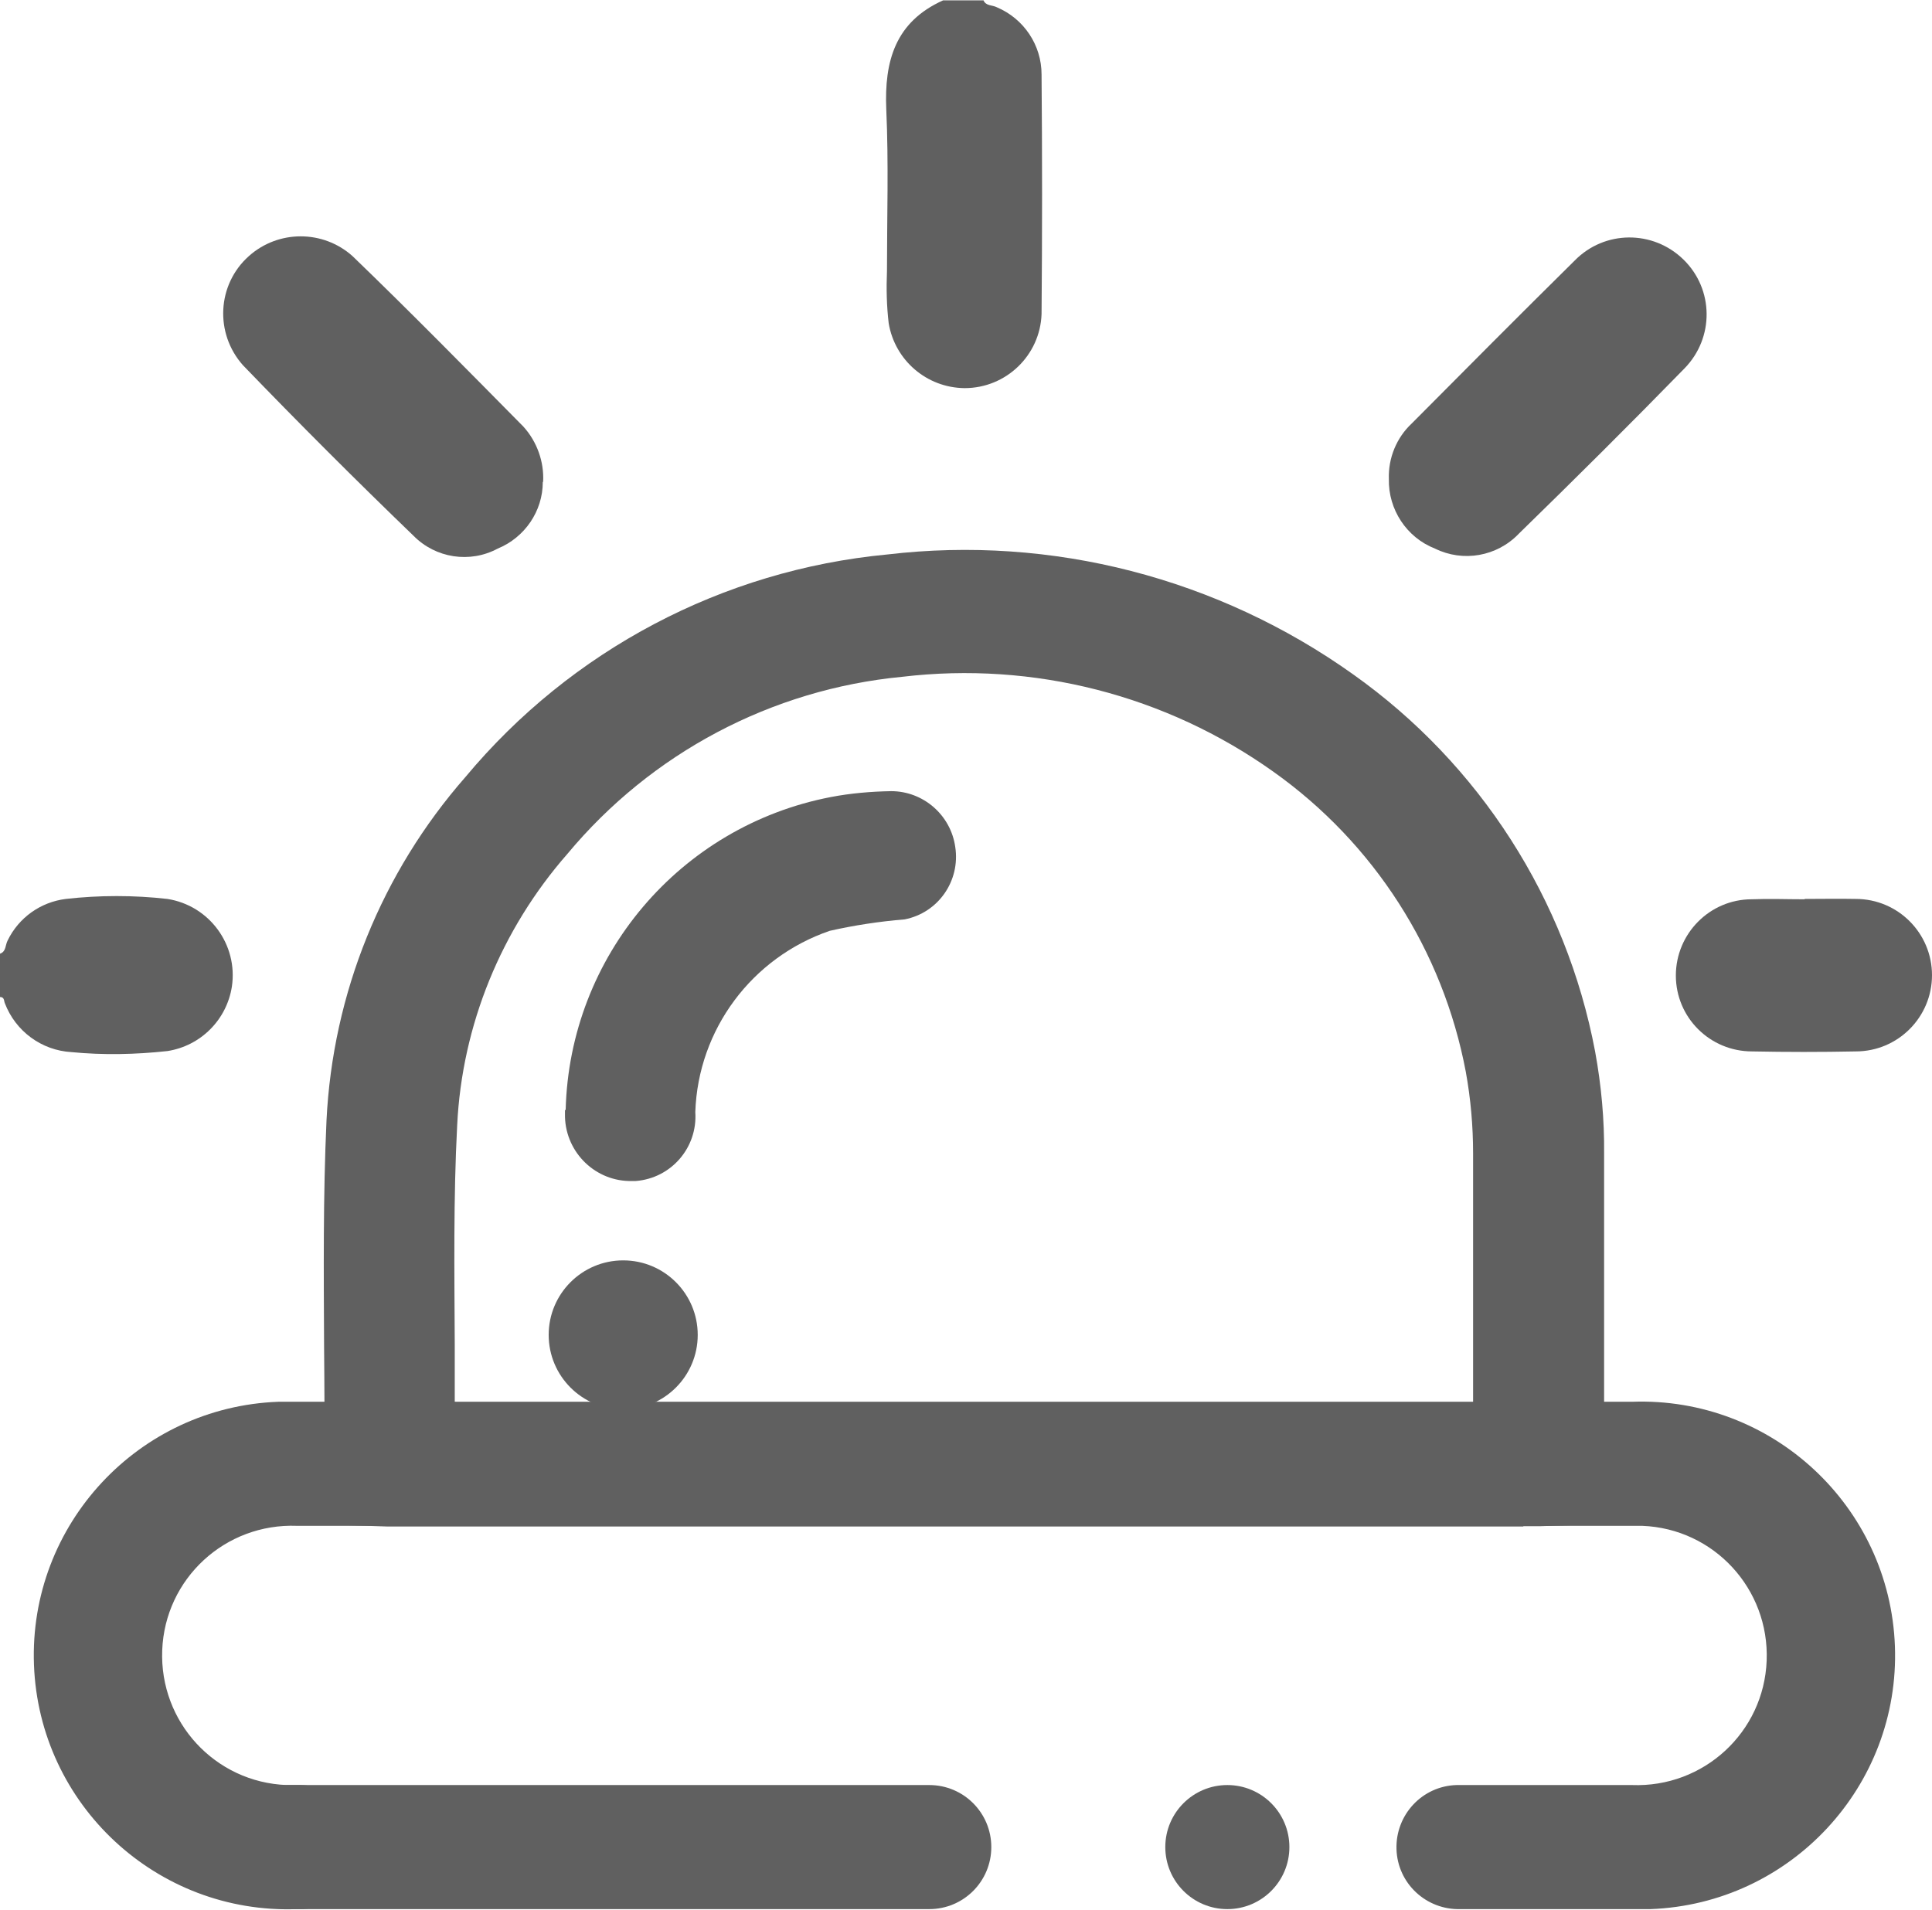
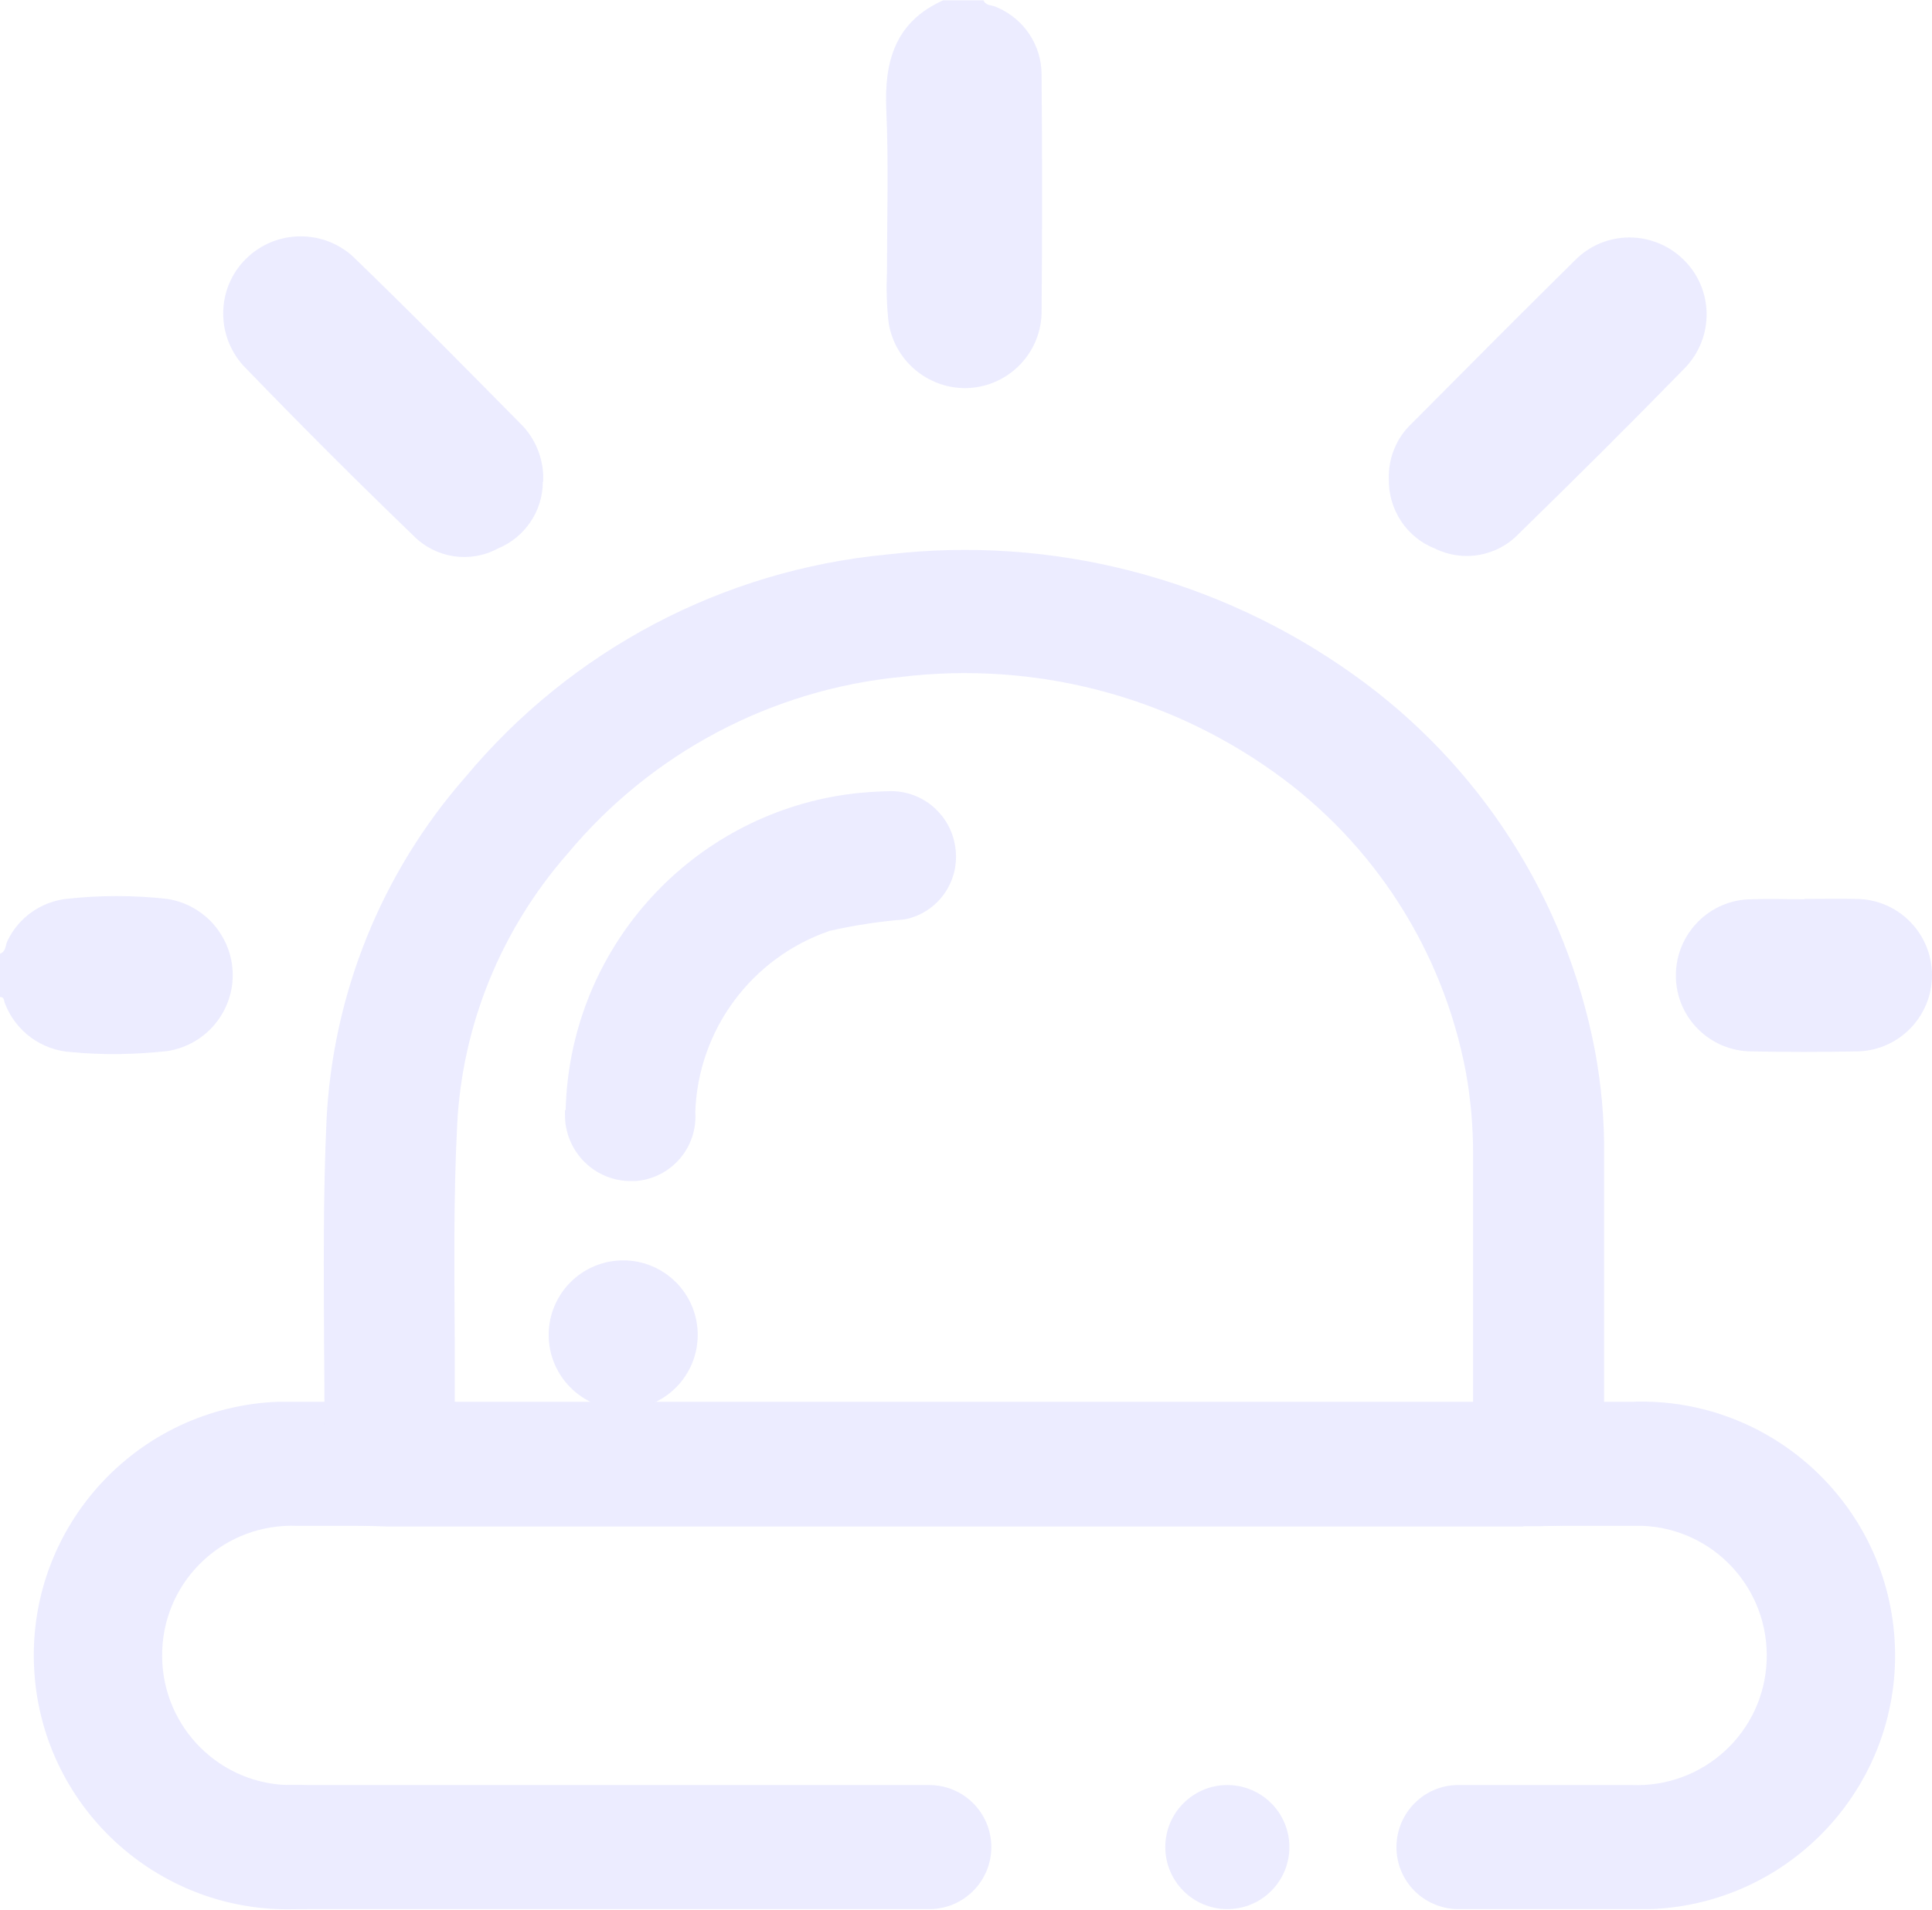
<svg xmlns="http://www.w3.org/2000/svg" id="Capa_1" data-name="Capa 1" viewBox="0 0 55.74 55.1">
  <defs>
    <style>
      .cls-1 {
-         fill: #606060;
+         fill: #ececff;
      }
    </style>
  </defs>
  <g id="Alerta">
    <path id="Trazado_1589" data-name="Trazado 1589" class="cls-1" d="M26.81,55.09H8.28c-.99,0-1.79-.8-1.79-1.79s.8-1.79,1.79-1.79H26.81c.99,0,1.79,.8,1.79,1.79s-.8,1.79-1.79,1.79Z" />
    <path id="Trazado_1590" data-name="Trazado 1590" class="cls-1" d="M47.08,55.09h-4.94c-.99,.03-1.82-.74-1.85-1.73-.03-.99,.74-1.82,1.73-1.85,.04,0,.08,0,.12,0h4.94c2.07,.08,3.81-1.52,3.89-3.59s-1.52-3.81-3.59-3.89c-.1,0-.2,0-.3,0H8.57c-2.07-.08-3.81,1.52-3.89,3.59-.08,2.07,1.52,3.81,3.59,3.89,.1,0,.2,0,.3,0,.99-.03,1.82,.74,1.85,1.73s-.74,1.82-1.73,1.85c-.04,0-.08,0-.12,0-4.04,.15-7.44-3.01-7.59-7.05-.15-4.04,3.01-7.44,7.05-7.59,.18,0,.36,0,.54,0H47.08c4.04-.15,7.44,3.01,7.59,7.05,.15,4.04-3.01,7.44-7.05,7.59-.18,0-.36,0-.54,0Z" />
    <circle id="Elipse_53" data-name="Elipse 53" class="cls-1" cx="35.41" cy="53.3" r="1.79" />
    <g id="KMfWwr.tif">
      <g id="Grupo_854" data-name="Grupo 854">
        <path id="Trazado_1591" data-name="Trazado 1591" class="cls-1" d="M28.37,0c.07,.18,.26,.14,.39,.21,.78,.33,1.29,1.09,1.29,1.94,.02,2.3,.02,4.61,0,6.91-.04,1.19-1.02,2.14-2.22,2.14-1.09-.01-2.01-.8-2.19-1.87-.06-.5-.07-1.01-.05-1.51,0-1.55,.05-3.11-.02-4.66-.06-1.4,.26-2.53,1.64-3.15h1.16Z" />
        <path id="Trazado_1592" data-name="Trazado 1592" class="cls-1" d="M0,27.52c.18-.06,.15-.25,.22-.38,.32-.66,.95-1.11,1.68-1.2,.97-.11,1.96-.11,2.93,0,1.21,.19,2.04,1.32,1.86,2.53-.15,.96-.9,1.71-1.86,1.86-.92,.1-1.85,.12-2.77,.03-.86-.05-1.61-.6-1.92-1.41-.03-.07-.01-.18-.14-.18v-1.26H0Z" />
        <path id="Trazado_1593" data-name="Trazado 1593" class="cls-1" d="M43.95,44.05H11.19l-1.84-.06v-1.74c.02-1.13,.01-2.28,0-3.4-.01-2.13-.03-4.33,.07-6.52,.18-3.66,1.59-7.15,4.01-9.91,3.05-3.66,7.42-5.97,12.17-6.42,4.75-.56,9.54,.68,13.44,3.46,3.65,2.59,6.15,6.49,6.98,10.88,.18,.98,.27,1.97,.26,2.96v10.68l-1.83,.06h-.13c-.12,0-.24,0-.39,0h.02Zm-30.81-3.58h29.36v-7.19c0-.79-.07-1.58-.21-2.35-.66-3.5-2.65-6.6-5.55-8.66-3.1-2.21-6.92-3.19-10.71-2.74-3.77,.36-7.24,2.2-9.66,5.11-1.91,2.18-3.04,4.94-3.18,7.83-.11,2.09-.08,4.25-.07,6.33v1.66h.04Z" />
        <path id="Trazado_1594" data-name="Trazado 1594" class="cls-1" d="M15.66,13.91c0,.84-.52,1.6-1.3,1.92-.8,.43-1.79,.28-2.43-.37-1.67-1.61-3.31-3.25-4.92-4.92-.82-.92-.75-2.33,.17-3.15,.85-.76,2.14-.76,2.99,0,1.67,1.61,3.3,3.27,4.93,4.92,.39,.43,.6,1.01,.57,1.59h0Z" />
        <path id="Trazado_1595" data-name="Trazado 1595" class="cls-1" d="M40.07,13.82c-.02-.6,.22-1.19,.66-1.6,1.56-1.57,3.12-3.14,4.7-4.7,.86-.88,2.26-.89,3.14-.03,.88,.86,.89,2.26,.03,3.14h0c-1.57,1.61-3.17,3.2-4.78,4.77-.63,.66-1.61,.83-2.42,.43-.82-.32-1.35-1.13-1.33-2.01Z" />
        <path id="Trazado_1596" data-name="Trazado 1596" class="cls-1" d="M52.07,25.94c.49,0,.98-.01,1.47,0,1.22,0,2.2,.99,2.2,2.2,0,1.21-.98,2.2-2.2,2.2-1,.02-1.99,.02-2.99,0-1.22,0-2.2-.98-2.2-2.19s.98-2.2,2.19-2.2h0c.51-.02,1.01,0,1.52,0h0Z" />
        <path id="Trazado_1597" data-name="Trazado 1597" class="cls-1" d="M16.32,32.03c.11-4.43,3.29-8.19,7.65-9.03,.57-.11,1.16-.16,1.74-.17,.93,0,1.72,.69,1.85,1.61,.15,.98-.49,1.9-1.46,2.09-.73,.06-1.45,.17-2.16,.33-2.25,.77-3.8,2.85-3.88,5.23,.07,1.02-.69,1.91-1.72,1.99-.07,0-.14,0-.2,0-1.04-.03-1.86-.9-1.84-1.94,0-.04,0-.07,0-.11h0Z" />
        <circle id="Elipse_54" data-name="Elipse 54" class="cls-1" cx="17.98" cy="38.52" r="2.15" />
      </g>
    </g>
  </g>
</svg>
